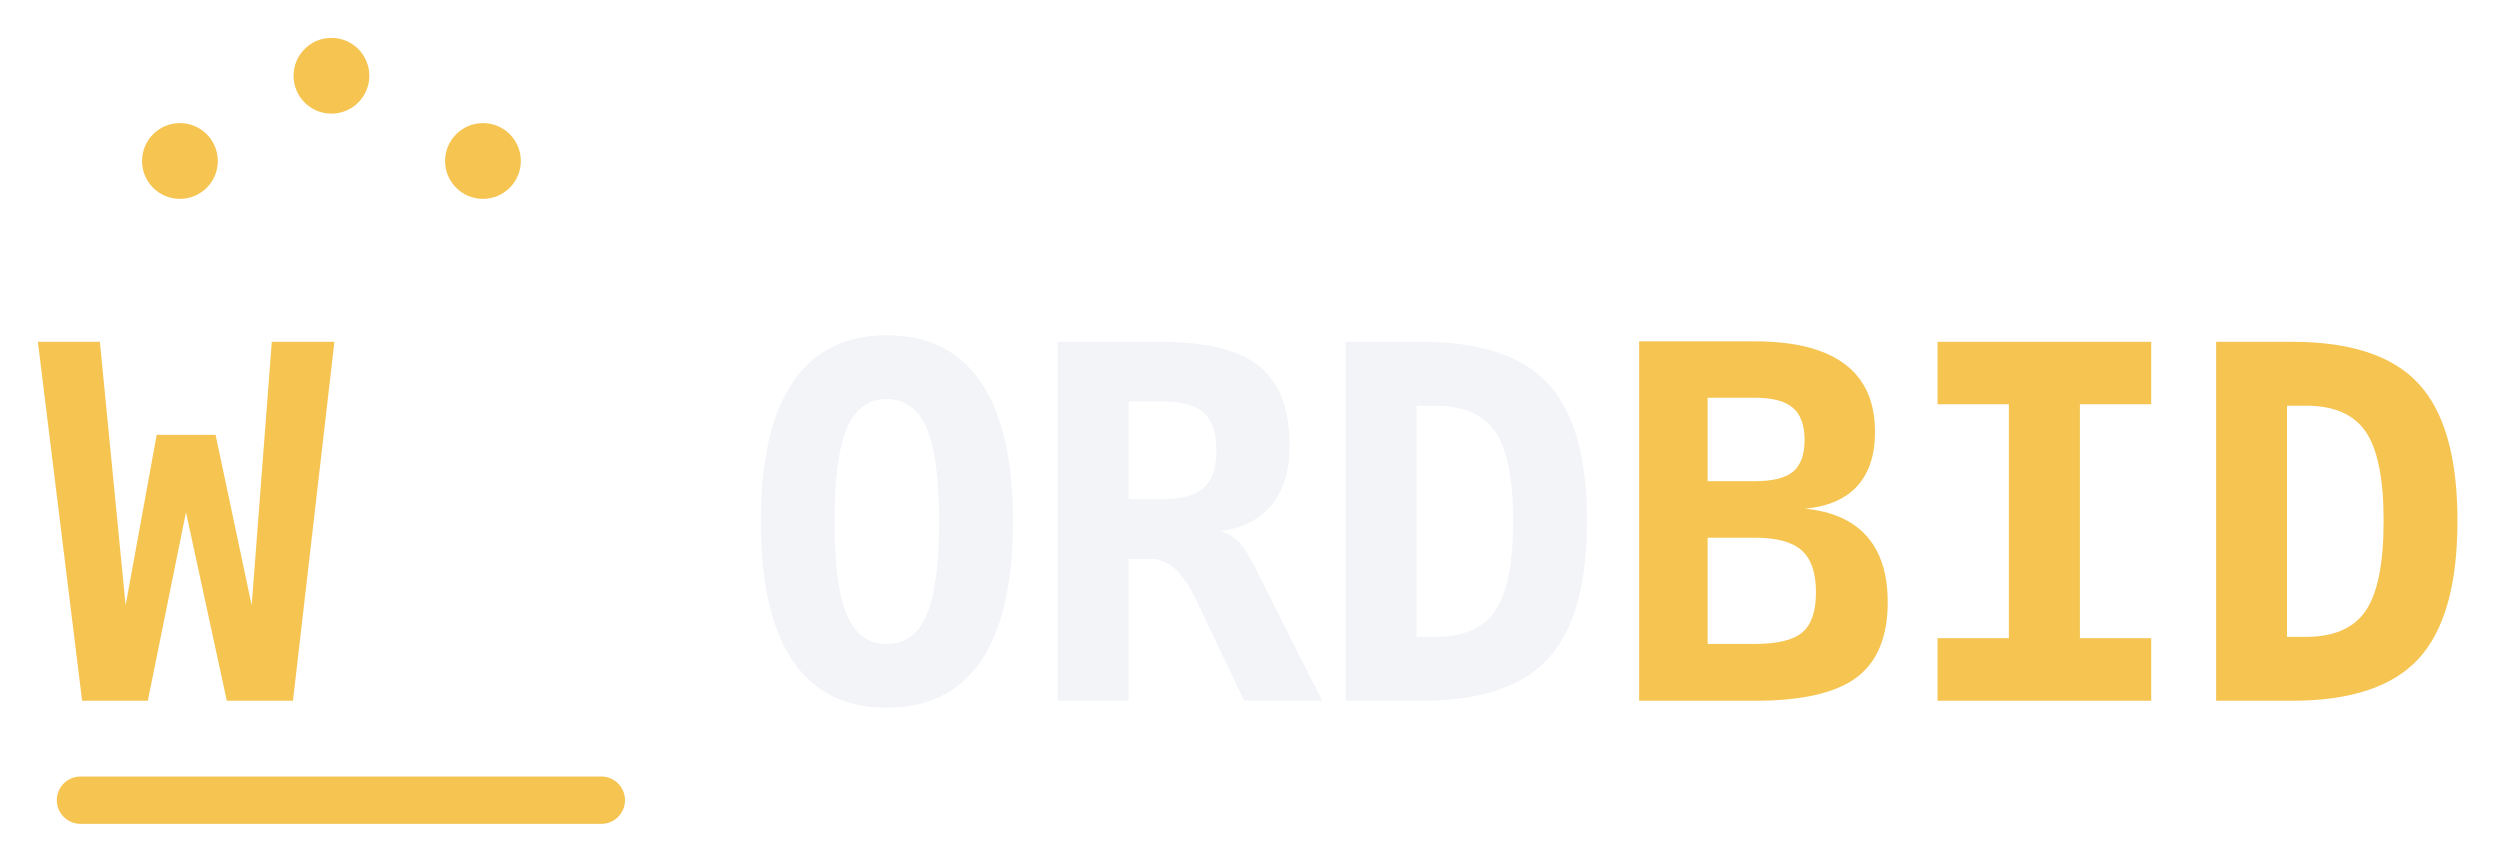
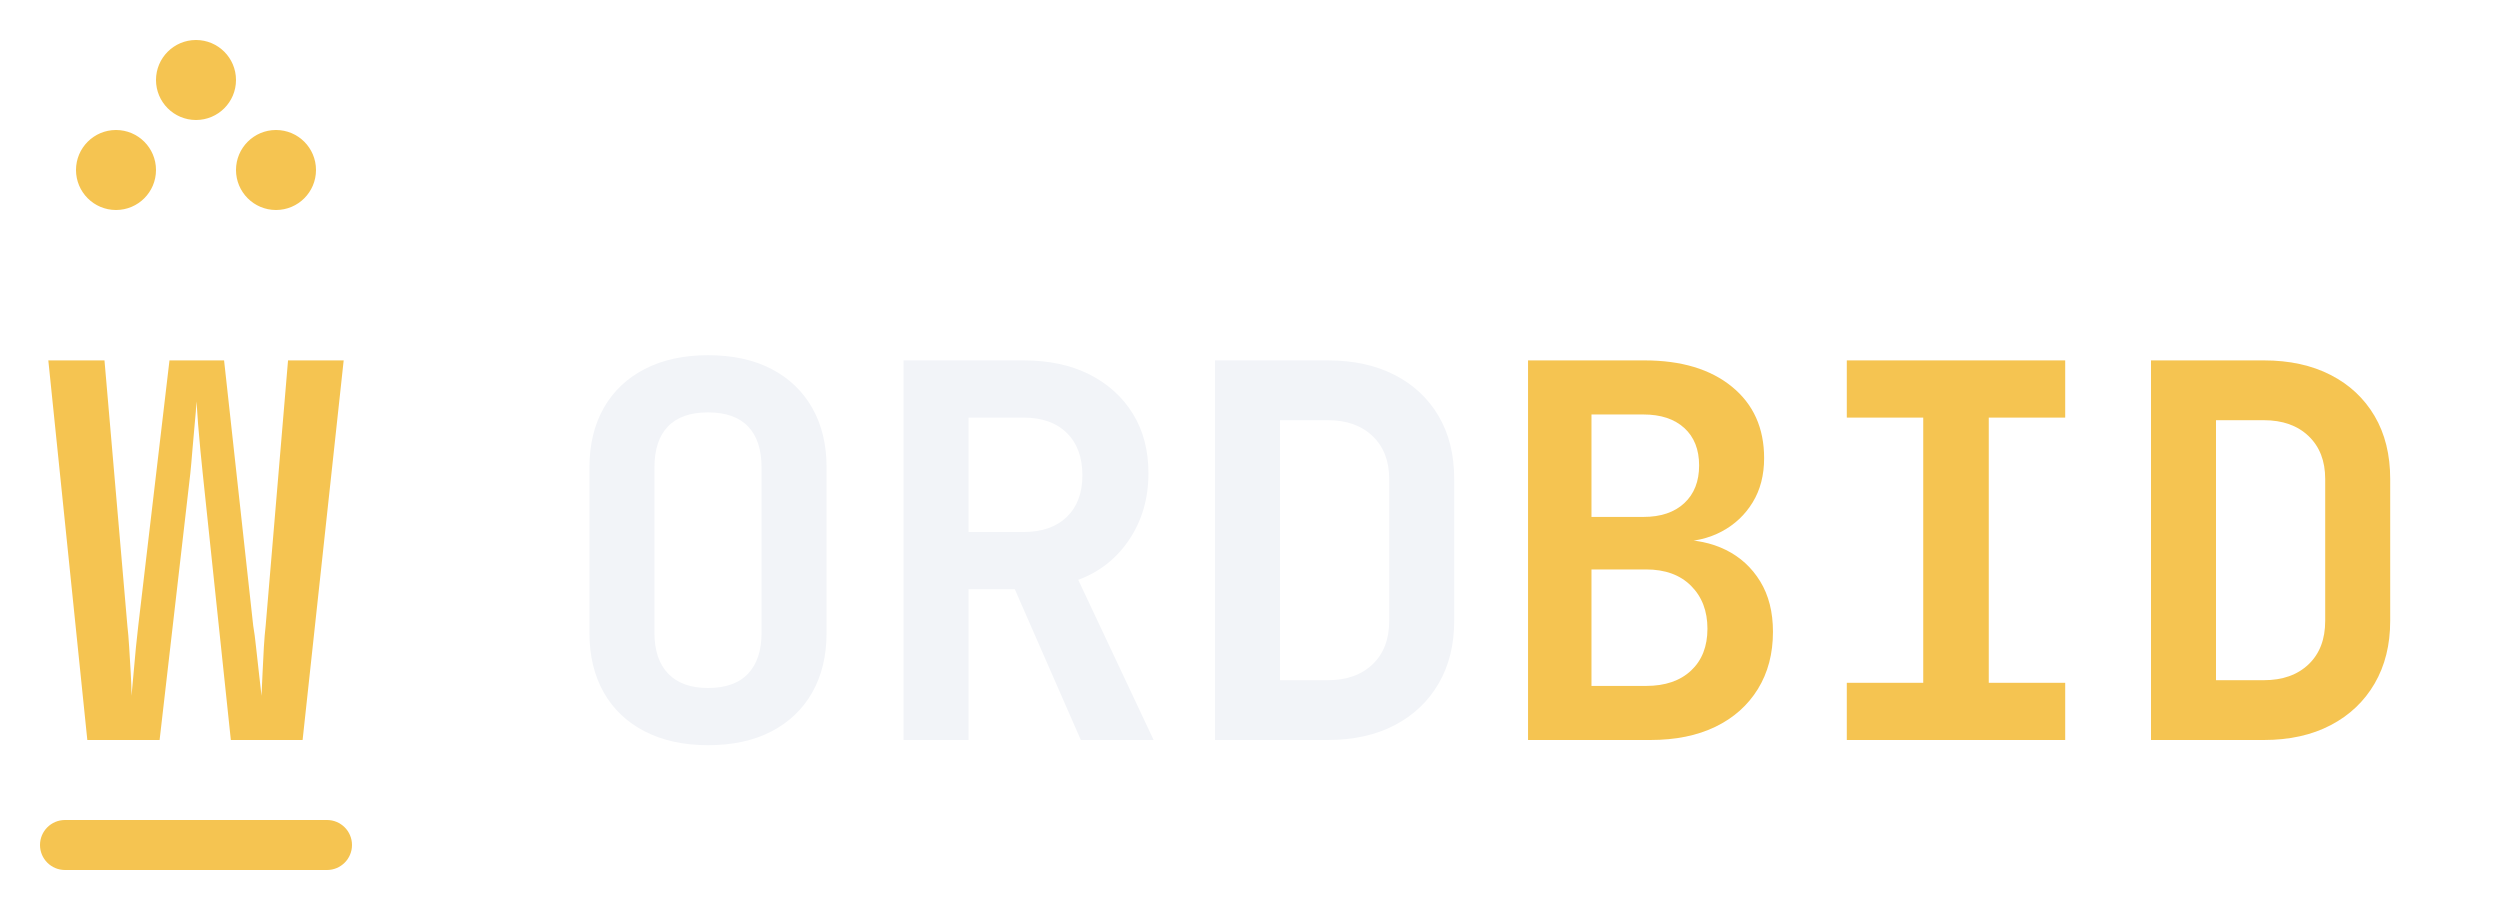
- <svg xmlns="http://www.w3.org/2000/svg" viewBox="-4 2 264 91">
-   <circle cx="15" cy="19" r="4" fill="#f5c451" />
-   <circle cx="31" cy="10" r="4" fill="#f5c451" />
-   <circle cx="47" cy="19" r="4" fill="#f5c451" />
-   <text x="0" y="76" font-family="ui-monospace,'SF Mono',Menlo,monospace" font-size="52" font-weight="800" letter-spacing="-1" fill="#f5c451">W</text>
-   <rect x="2" y="84" width="60" height="5" rx="2.5" fill="#f5c451" />
-   <text x="74" y="76" font-family="ui-monospace,'SF Mono',Menlo,monospace" font-size="52" font-weight="800" letter-spacing="-1" fill="#f2f4f8">ORD<tspan fill="#f5c451">BID</tspan>
-   </text>
+ <svg xmlns="http://www.w3.org/2000/svg" viewBox="-4 2 250 91">
+   <circle cx="7.60" cy="19" r="4" fill="#f5c451" />
+   <circle cx="15.60" cy="10" r="4" fill="#f5c451" />
+   <circle cx="23.60" cy="19" r="4" fill="#f5c451" />
+   <rect x="0" y="84" width="31.20" height="5" rx="2.5" fill="#f5c451" />
+   <g transform="translate(0,76) scale(0.052,-0.052)">
+     <path d="M91 0 16 730H124L168 220Q170 203 171.5 178.5Q173 154 174.5 129.0Q176 104 176 85Q178 104 180.0 129.0Q182 154 184.5 178.5Q187 203 189 220L249 730H354L410 220Q413 203 415.5 178.5Q418 154 421.0 129.0Q424 104 426 85Q427 104 428.0 129.0Q429 154 430.5 178.5Q432 203 434 220L477 730H584L505 0H367L313 512Q311 531 308.5 556.5Q306 582 304.0 607.5Q302 633 301 651Q300 633 297.5 607.5Q295 582 293.0 556.5Q291 531 289 512L230 0Z" fill="#f5c451" />
+   </g>
+   <g transform="translate(51.20,76) scale(0.052,-0.052)">
+     <path d="M300 -10Q230 -10 178.5 16.5Q127 43 99.5 91.5Q72 140 72 206V524Q72 590 99.5 638.5Q127 687 178.5 713.5Q230 740 300 740Q371 740 422.0 713.5Q473 687 500.5 638.5Q528 590 528 525V206Q528 140 500.5 91.5Q473 43 422.0 16.5Q371 -10 300 -10ZM300 100Q351 100 377.0 127.5Q403 155 403 206V524Q403 576 377.0 603.0Q351 630 300 630Q249 630 223.0 603.0Q197 576 197 524V206Q197 155 223.5 127.5Q250 100 300 100Z" fill="#f2f4f8" />
+   </g>
+   <g transform="translate(82.40,76) scale(0.052,-0.052)">
+     <path d="M76 0V730H307Q380 730 433.5 703.0Q487 676 517.0 627.5Q547 579 547 513Q547 441 510.5 386.0Q474 331 412 308L557 0H417L290 290H201V0ZM201 400H307Q360 400 390.0 429.0Q420 458 420 509Q420 561 390.0 590.5Q360 620 307 620H201Z" fill="#f2f4f8" />
+   </g>
+   <g transform="translate(113.60,76) scale(0.052,-0.052)">
+     <path d="M75 0V730H292Q366 730 420.5 702.0Q475 674 505.0 623.0Q535 572 535 502V229Q535 160 505.0 108.5Q475 57 420.5 28.5Q366 0 292 0ZM200 115H292Q346 115 378.0 145.5Q410 176 410 229V502Q410 554 378.0 584.5Q346 615 292 615H200Z" fill="#f2f4f8" />
+   </g>
+   <g transform="translate(144.80,76) scale(0.052,-0.052)">
+     <path d="M77 0V730H301Q407 730 469.0 679.5Q531 629 531 542Q531 493 509.0 457.0Q487 421 449.5 401.0Q412 381 363 381V385Q416 386 457.5 365.5Q499 345 523.5 305.0Q548 265 548 208Q548 145 519.0 98.0Q490 51 437.5 25.5Q385 0 312 0ZM199 104H304Q359 104 390.5 133.5Q422 163 422 214Q422 265 390.5 296.5Q359 328 304 328H199ZM199 429H299Q349 429 377.5 455.5Q406 482 406 528Q406 574 377.5 600.0Q349 626 299 626H199Z" fill="#f5c451" />
+   </g>
+   <g transform="translate(176.00,76) scale(0.052,-0.052)">
+     <path d="M90 0V110H237V620H90V730H510V620H363V110H510V0Z" fill="#f5c451" />
+   </g>
+   <g transform="translate(207.20,76) scale(0.052,-0.052)">
+     <path d="M75 0V730H292Q366 730 420.5 702.0Q475 674 505.0 623.0Q535 572 535 502V229Q535 160 505.0 108.5Q475 57 420.5 28.5Q366 0 292 0ZM200 115H292Q346 115 378.0 145.5Q410 176 410 229V502Q410 554 378.0 584.5Q346 615 292 615H200Z" fill="#f5c451" />
+   </g>
</svg>
